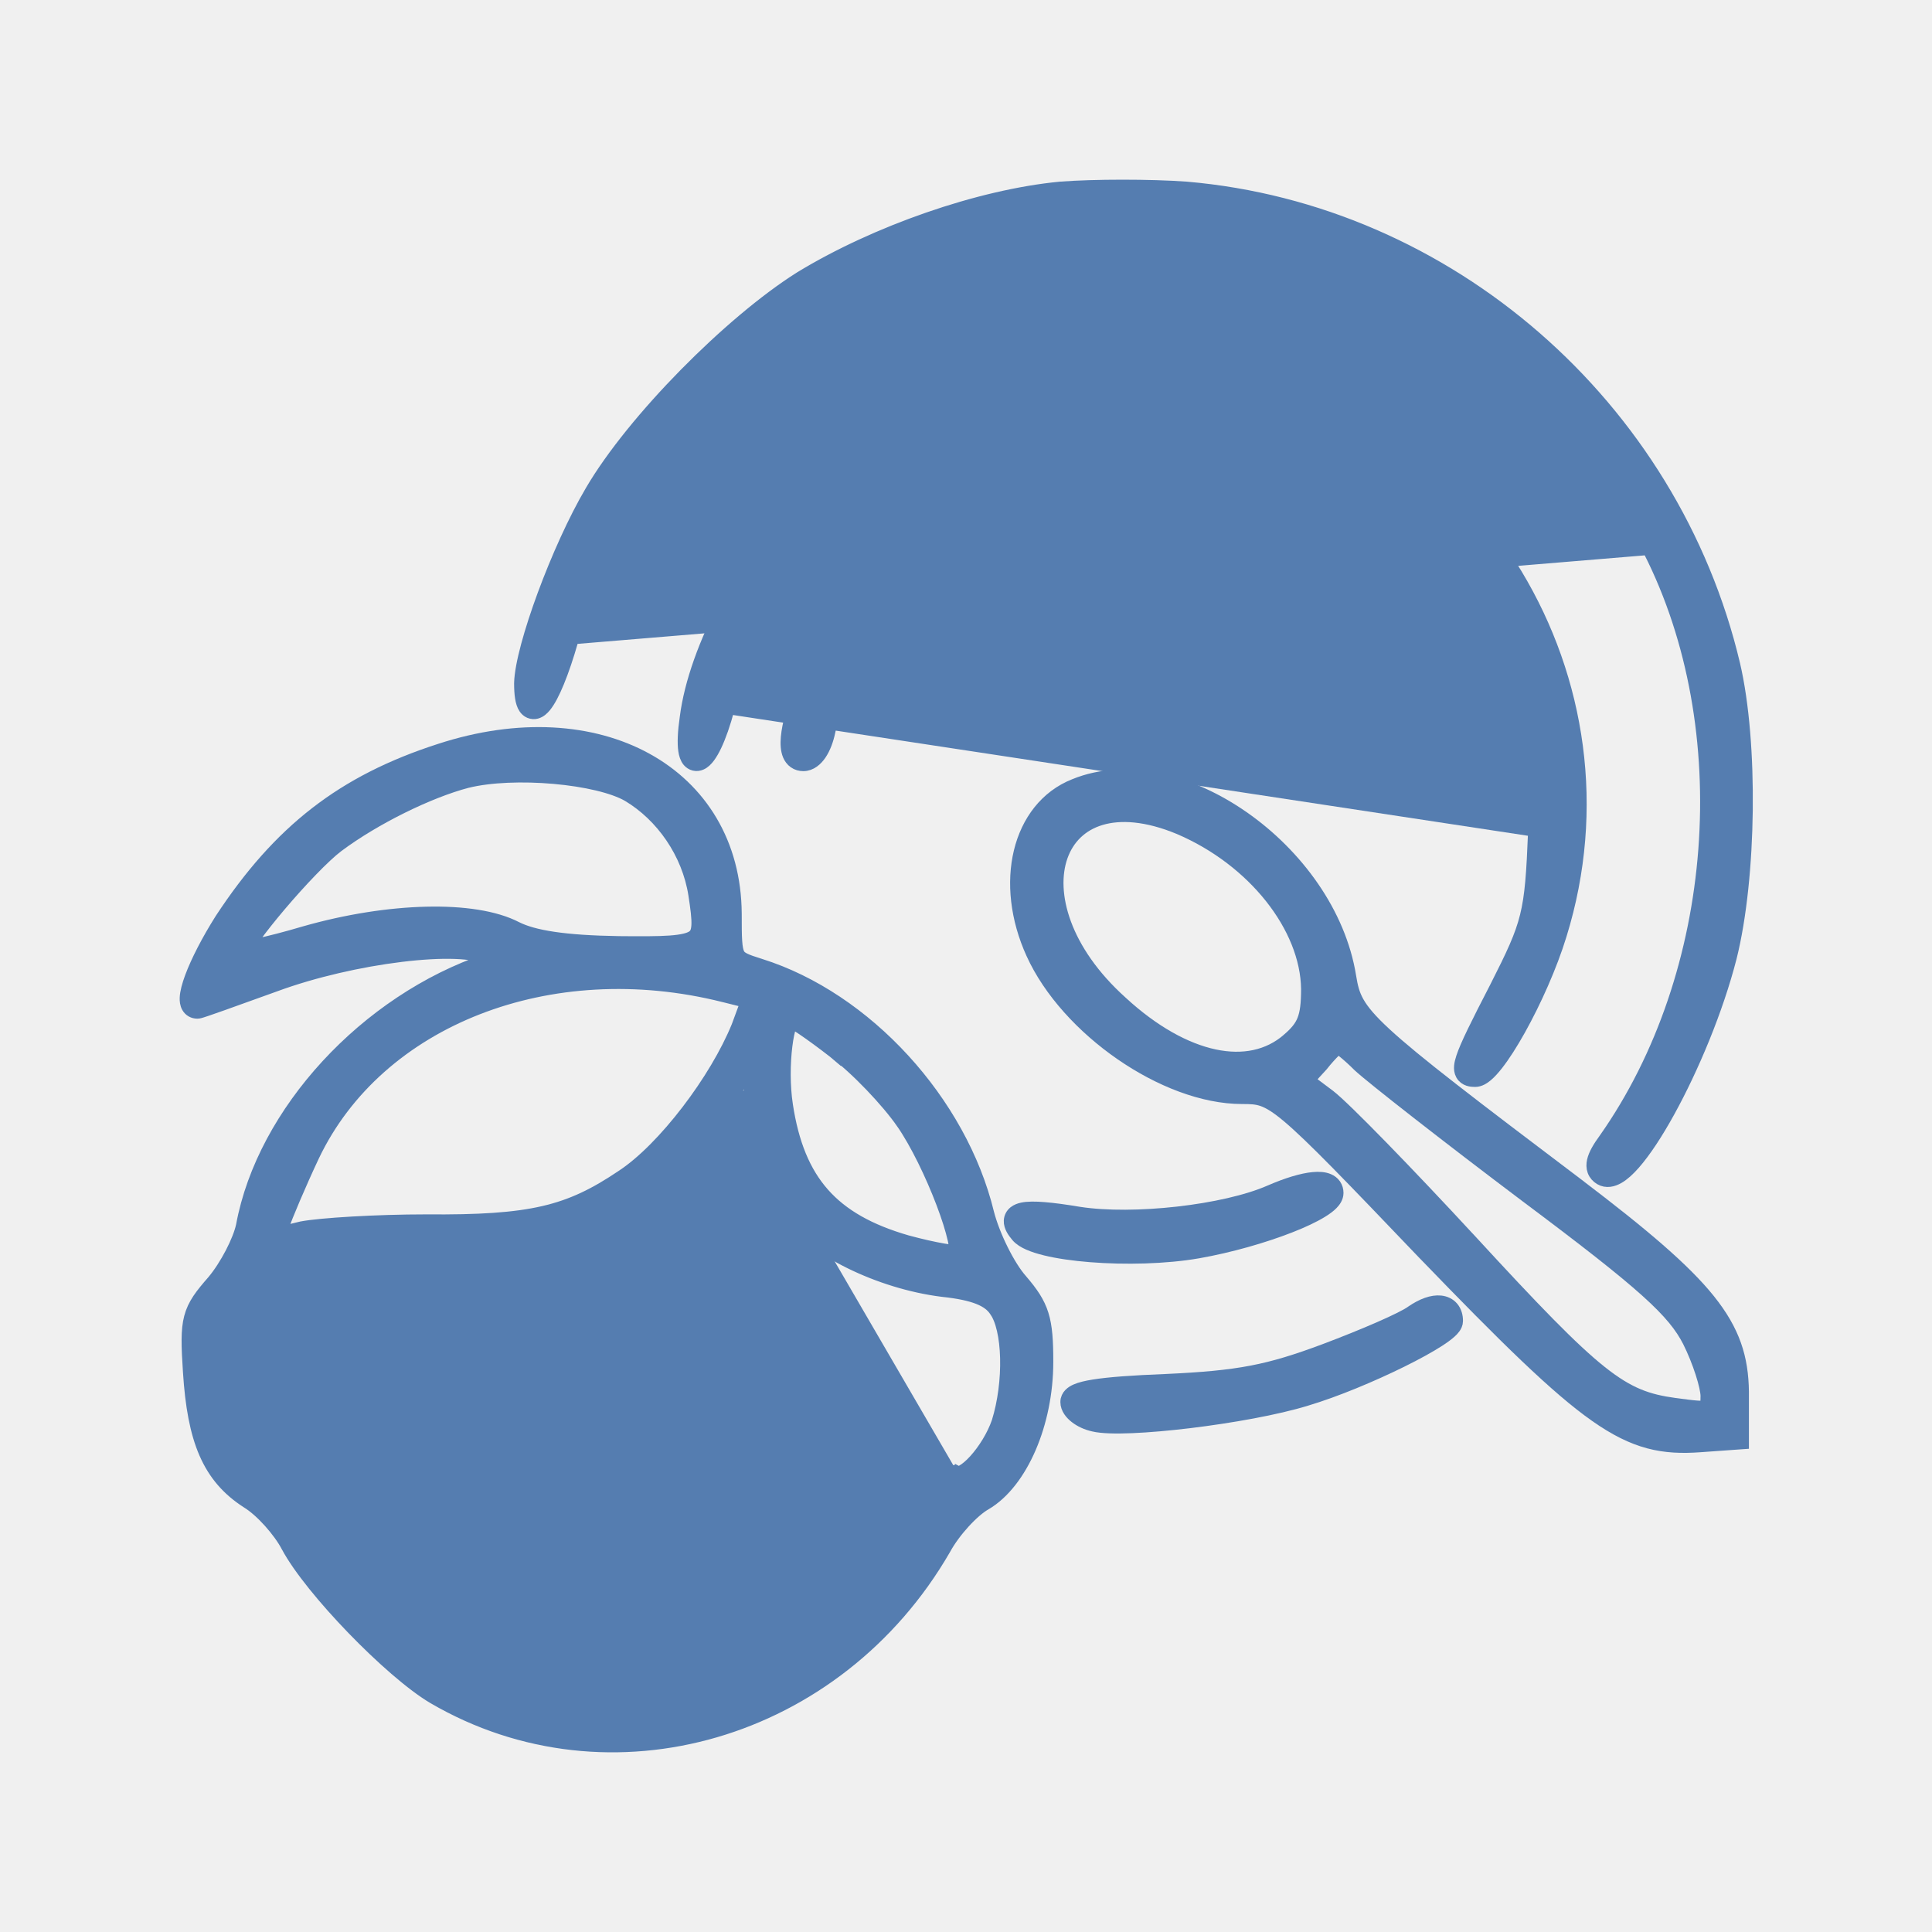
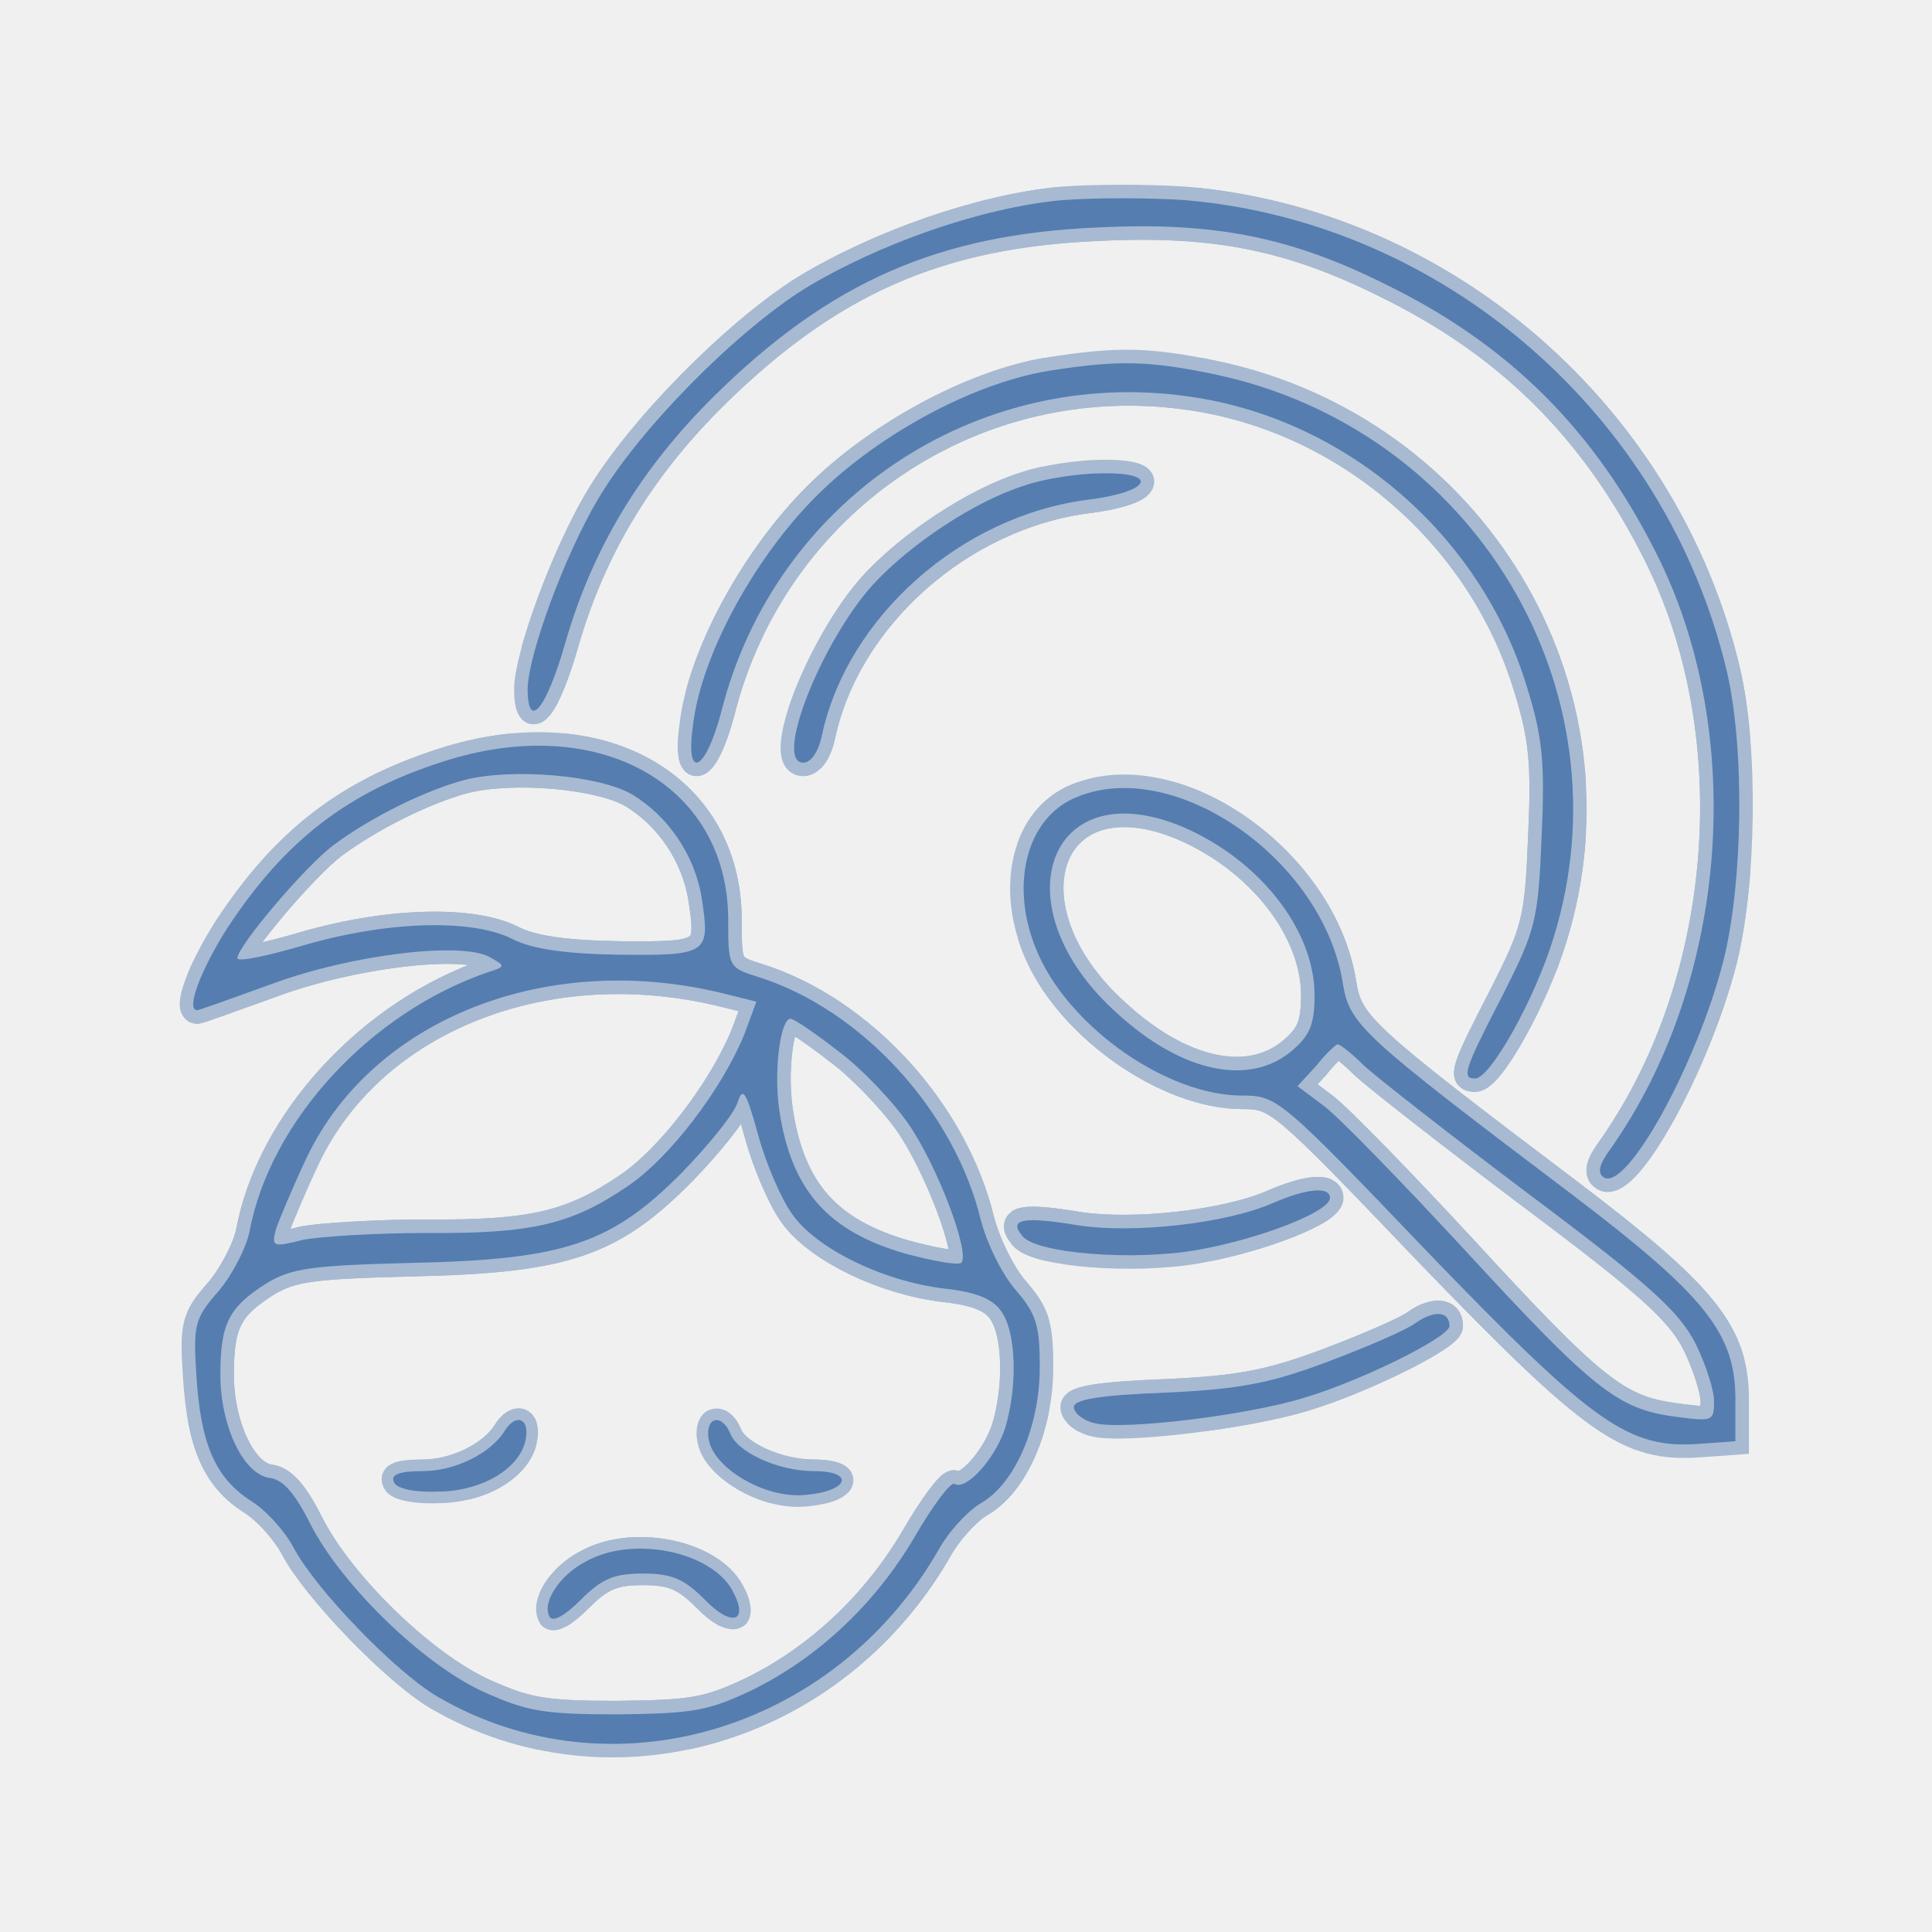
<svg xmlns="http://www.w3.org/2000/svg" width="100" height="100" viewBox="0 0 100 100" fill="none">
-   <path d="M54.889 9.751L54.889 9.751L54.895 9.751C56.637 9.617 59.526 9.617 61.397 9.75L61.402 9.751C74.942 10.913 86.552 21.007 89.723 34.406L89.723 34.407C90.196 36.433 90.406 39.192 90.373 41.946C90.339 44.701 90.062 47.48 89.545 49.548L89.544 49.55C88.851 52.255 87.591 55.265 86.353 57.513C85.735 58.635 85.113 59.584 84.56 60.213C84.286 60.525 84.011 60.778 83.745 60.929C83.484 61.078 83.15 61.169 82.842 60.986L82.842 60.986L82.835 60.982C82.694 60.894 82.575 60.768 82.511 60.597C82.449 60.429 82.453 60.254 82.491 60.088C82.563 59.771 82.778 59.402 83.09 58.978C89.111 50.423 90.07 37.707 85.403 28.504L85.403 28.503C82.211 22.164 77.849 17.846 71.601 14.788L71.598 14.786C66.708 12.342 62.793 11.556 56.795 11.863L56.793 11.863C52.717 12.038 49.304 12.739 46.178 14.114C43.05 15.49 40.191 17.55 37.231 20.465C33.428 24.225 30.987 28.282 29.59 33.125C29.345 33.984 29.098 34.709 28.864 35.279C28.634 35.841 28.405 36.279 28.188 36.543C28.085 36.667 27.943 36.806 27.759 36.855C27.655 36.882 27.539 36.88 27.427 36.832C27.32 36.786 27.243 36.709 27.19 36.634C27.091 36.492 27.039 36.303 27.008 36.112C26.976 35.91 26.96 35.662 26.96 35.37H26.96L26.96 35.361C26.972 34.876 27.106 34.194 27.314 33.418C27.525 32.635 27.818 31.733 28.163 30.798C28.853 28.93 29.756 26.911 30.631 25.429C31.712 23.583 33.511 21.395 35.482 19.391C37.454 17.387 39.618 15.544 41.438 14.398L41.438 14.398L41.442 14.395C45.326 12.029 50.677 10.154 54.889 9.751ZM71.754 14.473C78.072 17.566 82.49 21.94 85.715 28.346L29.254 33.029C30.668 28.125 33.142 24.016 36.985 20.217C42.95 14.341 48.56 11.867 56.778 11.513C62.83 11.204 66.806 11.999 71.754 14.473Z" fill="#557DB0" stroke="#557DB0" stroke-width="0.7" />
-   <path d="M54.203 18.59L54.205 18.59C56.024 18.301 57.351 18.165 58.657 18.193C59.964 18.222 61.236 18.414 62.946 18.769L62.947 18.77C76.527 21.638 84.787 35.314 80.748 48.373C80.254 49.992 79.426 51.837 78.621 53.279C78.219 53.999 77.816 54.63 77.458 55.085C77.28 55.311 77.104 55.505 76.938 55.645C76.787 55.772 76.581 55.91 76.349 55.91C76.249 55.91 76.13 55.903 76.017 55.866C75.894 55.826 75.766 55.746 75.686 55.6C75.611 55.464 75.602 55.316 75.613 55.187C75.624 55.056 75.661 54.91 75.713 54.75C75.917 54.125 76.464 53.024 77.451 51.115C78.315 49.41 78.76 48.473 79.019 47.424C79.28 46.371 79.357 45.193 79.445 42.999L79.445 42.997C79.534 41.1 79.544 39.84 79.436 38.74C79.329 37.645 79.103 36.698 78.71 35.43L78.709 35.427C76.362 27.649 69.493 21.737 61.5 20.607L61.499 20.607C50.589 19.042 40.374 25.953 37.678 36.648L37.678 36.648L37.677 36.652C37.464 37.461 37.233 38.107 37.011 38.575C36.9 38.808 36.786 39.005 36.673 39.157C36.567 39.3 36.432 39.444 36.265 39.514C36.174 39.553 36.062 39.574 35.941 39.546C35.82 39.518 35.727 39.449 35.66 39.372C35.54 39.231 35.486 39.035 35.458 38.852C35.4 38.469 35.423 37.893 35.534 37.134C35.989 33.55 38.597 28.714 41.725 25.453L41.725 25.452C44.952 22.091 50.099 19.266 54.203 18.59ZM79.044 35.326C79.839 37.888 79.972 39.214 79.795 43.013L37.339 36.563C40.078 25.695 50.46 18.67 61.549 20.261C69.678 21.409 76.658 27.418 79.044 35.326Z" fill="#557DB0" stroke="#557DB0" stroke-width="0.7" />
-   <path d="M44.898 29.791L44.898 29.791L44.901 29.788C46.924 27.584 50.33 25.34 52.957 24.523C54.017 24.155 55.862 23.887 57.04 23.887C57.812 23.876 58.389 23.93 58.764 24.04C58.944 24.093 59.13 24.173 59.254 24.311C59.322 24.385 59.379 24.485 59.393 24.607C59.407 24.729 59.374 24.839 59.326 24.926C59.237 25.086 59.078 25.203 58.923 25.291C58.759 25.384 58.551 25.471 58.307 25.551C57.82 25.711 57.156 25.852 56.336 25.954C49.935 26.776 44.188 31.886 42.895 37.827C42.8 38.299 42.643 38.709 42.439 39.012C42.244 39.301 41.953 39.564 41.58 39.564C41.422 39.564 41.269 39.523 41.136 39.43C41.004 39.338 40.916 39.211 40.859 39.078C40.75 38.822 40.736 38.497 40.766 38.163C40.826 37.483 41.087 36.576 41.47 35.601C42.237 33.647 43.537 31.311 44.898 29.791Z" fill="#557DB0" stroke="#557DB0" stroke-width="0.7" />
-   <path d="M49.576 76.242C49.575 76.242 49.575 76.242 49.575 76.242L49.573 76.241L49.4 76.545C49.223 76.413 48.295 77.65 47.367 79.24L49.576 76.242ZM49.576 76.242C49.38 76.122 49.182 76.223 49.131 76.251C49.046 76.298 48.965 76.367 48.895 76.435C48.749 76.576 48.574 76.785 48.386 77.036C48.005 77.541 47.534 78.26 47.065 79.064L47.065 79.064C45.066 82.496 42.114 85.274 38.734 86.921C37.617 87.446 36.9 87.728 35.985 87.891C35.058 88.057 33.916 88.101 31.947 88.124C30.003 88.124 28.85 88.079 27.906 87.913C26.973 87.75 26.232 87.466 25.114 86.963C23.596 86.256 21.806 84.905 20.193 83.335C18.58 81.766 17.173 80.008 16.401 78.507C16 77.706 15.631 77.09 15.26 76.659C14.888 76.226 14.484 75.948 14.012 75.889C13.77 75.857 13.506 75.718 13.236 75.451C12.968 75.184 12.712 74.806 12.489 74.34C12.044 73.408 11.756 72.167 11.756 70.89C11.756 69.573 11.868 68.772 12.181 68.155C12.491 67.546 13.02 67.069 13.975 66.461C15.203 65.725 16.118 65.586 21.443 65.453C25.376 65.364 27.986 65.11 30.079 64.396C32.189 63.675 33.747 62.497 35.6 60.621L35.602 60.619L35.602 60.619C36.294 59.905 36.964 59.145 37.486 58.489C37.746 58.161 37.973 57.856 38.147 57.592C38.271 57.404 38.379 57.222 38.451 57.061C38.471 57.119 38.493 57.183 38.517 57.254C38.621 57.574 38.747 58.006 38.901 58.568L39.239 58.476M49.576 76.242C49.577 76.242 49.578 76.243 49.58 76.243C49.586 76.244 49.598 76.245 49.62 76.242C49.664 76.236 49.732 76.214 49.825 76.163C50.01 76.061 50.237 75.872 50.477 75.608C50.955 75.083 51.425 74.331 51.674 73.609C51.992 72.59 52.142 71.382 52.115 70.297C52.088 69.191 51.879 68.288 51.546 67.825L51.545 67.826L51.538 67.815C51.193 67.297 50.463 66.952 48.789 66.776L48.789 66.776L48.782 66.775C47.15 66.571 45.467 66.04 44.032 65.334C42.606 64.632 41.388 63.739 40.72 62.787C40.112 61.943 39.304 60.045 38.901 58.568L39.239 58.476M39.239 58.476C38.62 56.223 38.443 55.958 38.178 56.797M39.239 58.476C39.636 59.934 40.431 61.789 41.006 62.584L38.178 56.797M38.178 56.797L38.374 56.857M38.178 56.797L38.374 56.857M38.178 56.797C38.002 57.371 36.72 58.962 35.351 60.376L38.178 56.797ZM38.374 56.857C38.336 56.766 38.305 56.703 38.281 56.665C38.275 56.656 38.271 56.65 38.269 56.647M38.374 56.857L38.374 56.859L38.512 56.902C38.512 56.902 38.512 56.902 38.512 56.901C38.544 56.803 38.57 56.731 38.593 56.681C38.609 56.646 38.618 56.634 38.618 56.634C38.617 56.634 38.613 56.639 38.605 56.647C38.59 56.66 38.555 56.687 38.499 56.701C38.437 56.716 38.379 56.707 38.333 56.688C38.297 56.673 38.276 56.655 38.269 56.647M38.269 56.647C38.266 56.645 38.265 56.643 38.265 56.643C38.265 56.643 38.266 56.644 38.269 56.647ZM11.463 47.597L11.463 47.597L11.466 47.592C14.468 43.023 17.756 40.453 22.784 38.836C26.853 37.51 30.645 37.779 33.443 39.316C36.251 40.858 38.019 43.659 38.042 47.296V47.298C38.042 47.922 38.042 48.375 38.066 48.72C38.089 49.068 38.134 49.262 38.198 49.388C38.252 49.495 38.333 49.577 38.504 49.664C38.69 49.759 38.949 49.845 39.343 49.969C44.811 51.686 49.711 57.041 51.109 62.809C51.256 63.376 51.522 64.059 51.84 64.699C52.159 65.343 52.518 65.919 52.842 66.284L52.842 66.284L52.846 66.289C53.386 66.919 53.733 67.415 53.931 68.053C54.125 68.678 54.168 69.411 54.168 70.493C54.168 72.085 53.838 73.634 53.283 74.922C52.731 76.203 51.94 77.259 50.991 77.819L50.991 77.819L50.985 77.822C50.678 77.995 50.277 78.34 49.879 78.775C49.485 79.206 49.116 79.703 48.868 80.159L48.868 80.159L48.864 80.166C43.34 89.731 31.556 93.167 22.451 87.848L22.449 87.847C21.325 87.181 19.73 85.773 18.283 84.277C16.838 82.782 15.495 81.151 14.896 80.023L14.895 80.022C14.691 79.634 14.357 79.172 13.973 78.745C13.588 78.317 13.172 77.946 12.813 77.727L12.813 77.727L12.807 77.723C11.824 77.091 11.125 76.299 10.648 75.205C10.177 74.123 9.931 72.762 9.819 71.001C9.732 69.67 9.702 68.857 9.874 68.201C10.052 67.522 10.437 67.036 11.052 66.333C11.384 65.938 11.723 65.409 12.001 64.875C12.28 64.338 12.485 63.82 12.564 63.444C13.652 57.562 18.967 51.817 25.21 49.706L25.21 49.706L25.217 49.704C25.257 49.691 25.295 49.679 25.33 49.667C25.289 49.644 25.244 49.619 25.196 49.592L25.196 49.593L25.192 49.59C24.907 49.426 24.351 49.313 23.55 49.285C22.767 49.257 21.805 49.312 20.753 49.441C18.65 49.697 16.225 50.244 14.222 50.984L14.22 50.985C13.181 51.361 12.23 51.703 11.528 51.952C11.177 52.077 10.886 52.178 10.678 52.249C10.573 52.284 10.487 52.312 10.423 52.332C10.391 52.342 10.362 52.35 10.337 52.357C10.325 52.36 10.31 52.364 10.295 52.367L10.294 52.367C10.285 52.369 10.252 52.376 10.213 52.376C10.016 52.376 9.841 52.281 9.741 52.105C9.659 51.96 9.646 51.792 9.651 51.654C9.662 51.368 9.763 50.998 9.912 50.595C10.216 49.776 10.77 48.693 11.463 47.597ZM15.768 48.288L15.771 48.287C17.962 47.661 20.157 47.325 22.067 47.28C23.963 47.235 25.624 47.477 26.718 48.047C27.612 48.493 29.174 48.76 32.042 48.804C33.194 48.815 34.048 48.817 34.682 48.772C35.33 48.725 35.679 48.631 35.872 48.5C36.026 48.395 36.117 48.24 36.136 47.893C36.156 47.525 36.089 47.02 35.977 46.292C35.64 44.143 34.288 42.202 32.523 41.15C31.752 40.705 30.294 40.367 28.677 40.225C27.07 40.083 25.379 40.14 24.171 40.437C22.188 40.954 19.359 42.346 17.448 43.779C16.752 44.306 15.537 45.582 14.483 46.824C13.96 47.441 13.484 48.039 13.142 48.517C13.006 48.708 12.893 48.876 12.807 49.017C12.939 48.998 13.097 48.97 13.28 48.932C13.918 48.803 14.802 48.574 15.768 48.288ZM37.475 51.526L37.474 51.526C28.45 49.259 19.542 52.76 16.184 59.818C15.484 61.307 14.79 62.955 14.614 63.478C14.578 63.621 14.555 63.723 14.542 63.796C14.587 63.793 14.642 63.785 14.71 63.774C14.918 63.739 15.206 63.67 15.606 63.57L15.616 63.568L15.626 63.566C16.588 63.383 19.489 63.206 22.053 63.206L22.056 63.206C24.79 63.228 26.633 63.117 28.142 62.768C29.641 62.422 30.827 61.836 32.239 60.881L32.242 60.879C33.301 60.18 34.51 58.944 35.603 57.517C36.693 56.096 37.645 54.513 38.205 53.136L38.687 51.829L37.475 51.526ZM43.183 54.427L43.183 54.428L43.176 54.422C42.585 53.962 42.016 53.547 41.577 53.248C41.356 53.099 41.172 52.981 41.036 52.902C41.011 52.888 40.988 52.875 40.967 52.864C40.944 52.907 40.918 52.966 40.89 53.045C40.8 53.299 40.719 53.676 40.663 54.134C40.55 55.046 40.54 56.206 40.689 57.186L40.689 57.187C40.992 59.198 41.602 60.685 42.593 61.806C43.584 62.927 44.985 63.717 46.932 64.28C47.652 64.476 48.324 64.627 48.834 64.713C49.09 64.757 49.297 64.782 49.445 64.789C49.46 64.79 49.474 64.79 49.487 64.791C49.487 64.778 49.487 64.764 49.487 64.75C49.484 64.607 49.456 64.407 49.4 64.152C49.288 63.647 49.078 62.982 48.802 62.256C48.25 60.801 47.455 59.151 46.727 58.101L46.726 58.101C45.952 56.982 44.343 55.287 43.183 54.427ZM41.021 52.784C41.021 52.784 41.02 52.785 41.018 52.787C41.02 52.785 41.021 52.784 41.021 52.784ZM49.619 64.785C49.619 64.785 49.617 64.785 49.613 64.786C49.617 64.786 49.619 64.785 49.619 64.785ZM49.475 64.898C49.475 64.898 49.475 64.899 49.475 64.899L49.475 64.898Z" fill="#557DB0" stroke="#557DB0" stroke-width="0.7" />
-   <path d="M25.862 73.649L25.862 73.648C26.022 73.39 26.204 73.193 26.399 73.072C26.594 72.951 26.825 72.894 27.048 72.97C27.274 73.047 27.419 73.235 27.489 73.451C27.559 73.664 27.567 73.922 27.518 74.206C27.389 75.097 26.748 75.858 25.875 76.387C24.997 76.92 23.851 77.242 22.632 77.243C21.978 77.265 21.409 77.22 20.983 77.118C20.771 77.067 20.579 76.999 20.428 76.907C20.285 76.821 20.141 76.691 20.088 76.503C20.036 76.355 20.031 76.181 20.131 76.022C20.224 75.873 20.377 75.787 20.526 75.733C20.822 75.625 21.278 75.582 21.876 75.582C22.663 75.582 23.502 75.364 24.229 75.006C24.959 74.646 25.547 74.16 25.862 73.649Z" fill="#557DB0" stroke="#557DB0" stroke-width="0.6" />
-   <path d="M38.056 73.775L38.06 73.785L38.064 73.796C38.127 73.978 38.285 74.188 38.544 74.403C38.799 74.616 39.135 74.82 39.523 74.997C40.301 75.351 41.253 75.582 42.11 75.582C42.678 75.582 43.115 75.65 43.408 75.775C43.553 75.838 43.692 75.928 43.781 76.059C43.881 76.206 43.9 76.379 43.837 76.543C43.781 76.689 43.668 76.804 43.547 76.893C43.423 76.984 43.267 77.064 43.087 77.132C42.727 77.269 42.242 77.373 41.648 77.419C40.533 77.513 39.289 77.135 38.301 76.549C37.805 76.255 37.361 75.901 37.025 75.515C36.69 75.132 36.446 74.7 36.38 74.249C36.33 73.939 36.347 73.663 36.432 73.44C36.517 73.215 36.681 73.029 36.917 72.964C37.153 72.9 37.388 72.975 37.578 73.12C37.768 73.264 37.931 73.488 38.056 73.775Z" fill="#557DB0" stroke="#557DB0" stroke-width="0.6" />
-   <path d="M28.209 83.604L28.209 83.604L28.204 83.596C28.042 83.337 28.02 83.03 28.075 82.734C28.13 82.439 28.267 82.132 28.455 81.839C28.831 81.254 29.443 80.679 30.172 80.301C31.465 79.575 33.164 79.445 34.67 79.747C36.169 80.048 37.564 80.796 38.177 81.924L38.177 81.925C38.406 82.349 38.537 82.716 38.557 83.011C38.567 83.161 38.551 83.313 38.483 83.447C38.412 83.589 38.293 83.691 38.143 83.739C37.871 83.826 37.557 83.723 37.276 83.566C36.978 83.399 36.641 83.13 36.286 82.764C35.743 82.221 35.345 81.912 34.919 81.731C34.493 81.55 34.011 81.484 33.274 81.484C32.538 81.484 32.056 81.55 31.63 81.731C31.203 81.912 30.805 82.222 30.261 82.766C29.856 83.171 29.48 83.48 29.169 83.655C29.016 83.74 28.853 83.808 28.696 83.822C28.525 83.837 28.331 83.786 28.209 83.604Z" fill="#557DB0" stroke="#557DB0" stroke-width="0.6" />
-   <path d="M73.712 64.86L73.71 64.859C69.859 60.83 67.91 58.805 66.697 57.782C66.094 57.274 65.7 57.038 65.367 56.92C65.037 56.804 64.741 56.794 64.288 56.794C62.272 56.794 60.005 55.895 58.037 54.534C56.066 53.171 54.349 51.314 53.455 49.343C52.632 47.536 52.441 45.667 52.82 44.096C53.2 42.523 54.159 41.236 55.631 40.656C58.326 39.556 61.634 40.438 64.356 42.345C67.088 44.258 69.32 47.261 69.847 50.556C69.933 51.084 70.025 51.471 70.266 51.897C70.511 52.331 70.925 52.827 71.694 53.535C73.235 54.957 76.11 57.152 81.641 61.333L81.641 61.334C85.041 63.917 87.162 65.718 88.434 67.302C89.728 68.912 90.151 70.302 90.174 72.034L90.174 72.034V72.039V74.336V74.662L89.849 74.685L87.994 74.818C87.055 74.886 86.214 74.859 85.348 74.628C84.483 74.397 83.613 73.968 82.604 73.258C80.599 71.849 77.99 69.293 73.712 64.86ZM66.667 53.837L66.667 53.836C67.109 53.457 67.35 53.159 67.491 52.798C67.637 52.426 67.693 51.952 67.694 51.189C67.65 47.969 64.907 44.493 61.059 42.849C59.364 42.142 57.985 42.059 56.963 42.367C55.95 42.672 55.255 43.37 54.921 44.312C54.246 46.215 55.038 49.211 58.028 51.898L58.028 51.898L58.031 51.901C59.678 53.418 61.347 54.34 62.848 54.66C64.341 54.978 65.66 54.702 66.667 53.837ZM70.368 55.154L70.368 55.154L70.358 55.145C70.057 54.843 69.757 54.576 69.52 54.386C69.418 54.304 69.33 54.24 69.262 54.194C69.211 54.237 69.149 54.294 69.077 54.364C68.884 54.552 68.64 54.817 68.407 55.114L68.399 55.124L68.39 55.134L67.679 55.909L68.784 56.738L68.784 56.738L68.786 56.74C69.187 57.046 70.213 58.052 71.519 59.391C72.836 60.741 74.462 62.456 76.076 64.203L76.077 64.203C79.395 67.809 81.353 69.841 82.841 71.025C83.579 71.613 84.192 71.983 84.788 72.231C85.384 72.479 85.978 72.611 86.69 72.708C87.19 72.775 87.556 72.823 87.831 72.843C88.118 72.863 88.248 72.847 88.306 72.826C88.314 72.823 88.319 72.821 88.321 72.819C88.323 72.816 88.329 72.804 88.337 72.777C88.362 72.685 88.369 72.536 88.369 72.26C88.369 72.032 88.275 71.592 88.099 71.048C87.928 70.517 87.691 69.926 87.435 69.414C87.042 68.648 86.478 67.919 85.238 66.804C83.992 65.684 82.083 64.191 79.011 61.893L79.01 61.892C74.909 58.805 71.003 55.744 70.368 55.154ZM69.151 54.128C69.151 54.128 69.153 54.129 69.157 54.131C69.153 54.129 69.151 54.128 69.151 54.128ZM88.323 72.818C88.323 72.818 88.322 72.818 88.322 72.819L88.323 72.818Z" fill="#557DB0" stroke="#557DB0" stroke-width="0.7" />
-   <path d="M65.739 61.689L65.739 61.689C66.614 61.308 67.394 61.07 67.972 61.016C68.255 60.989 68.535 61.001 68.759 61.1C68.877 61.151 68.989 61.231 69.071 61.35C69.153 61.47 69.189 61.607 69.189 61.745C69.189 61.976 69.049 62.161 68.927 62.285C68.793 62.422 68.612 62.554 68.405 62.681C67.989 62.938 67.413 63.208 66.746 63.468C65.41 63.99 63.665 64.493 62.007 64.785L62.007 64.785C60.315 65.078 58.219 65.122 56.452 64.982C55.568 64.912 54.755 64.796 54.11 64.637C53.787 64.558 53.498 64.466 53.26 64.361C53.028 64.259 52.812 64.13 52.668 63.96C52.565 63.839 52.476 63.718 52.413 63.599C52.352 63.483 52.299 63.341 52.306 63.186C52.315 63.013 52.395 62.866 52.525 62.762C52.642 62.669 52.785 62.619 52.923 62.59C53.199 62.532 53.579 62.532 54.05 62.571C54.528 62.609 55.129 62.691 55.861 62.813C57.256 63.028 59.132 63.008 60.969 62.8C62.808 62.592 64.57 62.2 65.739 61.689Z" fill="#557DB0" stroke="#557DB0" stroke-width="0.7" />
-   <path d="M73.091 67.915L73.097 67.911L73.104 67.906C73.615 67.558 74.132 67.359 74.564 67.406C74.792 67.43 75.007 67.525 75.161 67.711C75.312 67.894 75.374 68.128 75.374 68.372C75.374 68.516 75.307 68.631 75.258 68.7C75.204 68.778 75.133 68.851 75.058 68.919C74.907 69.056 74.7 69.207 74.457 69.364C73.968 69.68 73.293 70.05 72.534 70.425C71.015 71.176 69.119 71.969 67.615 72.418C66.084 72.891 63.719 73.313 61.563 73.574C60.483 73.704 59.448 73.795 58.588 73.831C57.746 73.866 57.031 73.85 56.612 73.75C56.256 73.673 55.932 73.519 55.69 73.331C55.468 73.159 55.235 72.891 55.235 72.569C55.235 72.24 55.511 72.068 55.704 71.983C55.925 71.885 56.235 71.811 56.623 71.749C57.408 71.624 58.618 71.535 60.342 71.468C64.153 71.293 65.663 70.99 68.583 69.9C69.573 69.526 70.583 69.12 71.41 68.758C72.254 68.389 72.865 68.085 73.091 67.915Z" fill="#557DB0" stroke="#557DB0" stroke-width="0.7" />
+   <path d="M54.922 10.362C50.769 10.76 45.468 12.616 41.624 14.957C38.046 17.21 33.053 22.247 30.933 25.869C29.21 28.785 27.354 33.866 27.31 35.633C27.31 37.886 28.282 36.693 29.254 33.291C30.668 28.387 33.142 24.279 36.985 20.479C42.95 14.604 48.56 12.13 56.778 11.776C62.83 11.467 66.806 12.262 71.754 14.736C78.072 17.829 82.49 22.202 85.715 28.608C90.442 37.93 89.47 50.786 83.374 59.446C82.755 60.285 82.667 60.727 83.02 60.948C84.213 61.654 87.836 55.072 89.205 49.726C90.221 45.662 90.31 38.725 89.382 34.749C86.245 21.495 74.759 11.511 61.372 10.362C59.517 10.23 56.645 10.23 54.922 10.362Z" fill="#557DB0" />
+   <mask id="mask0_18_511" style="mask-type:luminance" maskUnits="userSpaceOnUse" x="25" y="8" width="68" height="55">
+     <path d="M91.31 9H26.31V62H91.31V9Z" fill="white" stroke="#557DB0" stroke-width="1.4" />
+     <path d="M54.922 10.362C50.769 10.76 45.468 12.616 41.624 14.957C38.046 17.21 33.053 22.247 30.933 25.869C29.21 28.785 27.354 33.866 27.31 35.633C27.31 37.886 28.282 36.693 29.254 33.291C30.668 28.387 33.142 24.279 36.985 20.479C42.95 14.604 48.56 12.13 56.778 11.776C62.83 11.467 66.806 12.262 71.754 14.736C78.072 17.829 82.49 22.202 85.715 28.608C90.442 37.93 89.47 50.786 83.374 59.446C82.755 60.285 82.667 60.727 83.02 60.948C84.213 61.654 87.836 55.072 89.205 49.726C90.221 45.662 90.31 38.725 89.382 34.749C86.245 21.495 74.759 11.511 61.372 10.362C59.517 10.23 56.645 10.23 54.922 10.362Z" stroke="#557DB0" stroke-width="1.4" />
+   </mask>
+   <g mask="url(#mask0_18_511)">
+     <path d="M54.922 10.362C50.769 10.76 45.468 12.616 41.624 14.957C38.046 17.21 33.053 22.247 30.933 25.869C29.21 28.785 27.354 33.866 27.31 35.633C27.31 37.886 28.282 36.693 29.254 33.291C30.668 28.387 33.142 24.279 36.985 20.479C42.95 14.604 48.56 12.13 56.778 11.776C62.83 11.467 66.806 12.262 71.754 14.736C78.072 17.829 82.49 22.202 85.715 28.608C90.442 37.93 89.47 50.786 83.374 59.446C82.755 60.285 82.667 60.727 83.02 60.948C84.213 61.654 87.836 55.072 89.205 49.726C90.221 45.662 90.31 38.725 89.382 34.749C86.245 21.495 74.759 11.511 61.372 10.362C59.517 10.23 56.645 10.23 54.922 10.362Z" stroke="#557DB0" stroke-width="1.4" />
+   </g>
+   <path d="M54.26 19.198C50.239 19.861 45.158 22.644 41.978 25.958C38.885 29.183 36.323 33.954 35.881 37.444C35.439 40.448 36.499 40.007 37.339 36.826C40.078 25.958 50.46 18.933 61.549 20.524C69.678 21.672 76.658 27.681 79.044 35.589C79.839 38.151 79.972 39.477 79.795 43.276C79.618 47.65 79.486 48.136 77.763 51.538C75.775 55.381 75.642 55.823 76.349 55.823C77.144 55.823 79.442 51.714 80.414 48.533C84.39 35.677 76.261 22.202 62.874 19.375C59.473 18.668 57.882 18.624 54.26 19.198Z" fill="#557DB0" />
+   <mask id="mask1_18_511" style="mask-type:luminance" maskUnits="userSpaceOnUse" x="34" y="17" width="50" height="41">
+     <path d="M82.777 17.823H34.777V56.823H82.777V17.823Z" fill="white" stroke="#557DB0" stroke-width="1.4" />
+     <path d="M54.26 19.198C50.239 19.861 45.158 22.644 41.978 25.958C38.885 29.183 36.323 33.954 35.881 37.444C35.439 40.448 36.499 40.007 37.339 36.826C40.078 25.958 50.46 18.933 61.549 20.524C69.678 21.672 76.658 27.681 79.044 35.589C79.839 38.151 79.972 39.477 79.795 43.276C79.618 47.65 79.486 48.136 77.763 51.538C75.775 55.381 75.642 55.823 76.349 55.823C77.144 55.823 79.442 51.714 80.414 48.533C84.39 35.677 76.261 22.202 62.874 19.375C59.473 18.668 57.882 18.624 54.26 19.198Z" stroke="#557DB0" stroke-width="1.4" />
+   </mask>
+   <g mask="url(#mask1_18_511)">
+     <path d="M54.26 19.198C50.239 19.861 45.158 22.644 41.978 25.958C38.885 29.183 36.323 33.954 35.881 37.444C35.439 40.448 36.499 40.007 37.339 36.826C40.078 25.958 50.46 18.933 61.549 20.524C69.678 21.672 76.658 27.681 79.044 35.589C79.839 38.151 79.972 39.477 79.795 43.276C79.618 47.65 79.486 48.136 77.763 51.538C75.775 55.381 75.642 55.823 76.349 55.823C77.144 55.823 79.442 51.714 80.414 48.533C84.39 35.677 76.261 22.202 62.874 19.375C59.473 18.668 57.882 18.624 54.26 19.198Z" stroke="#557DB0" stroke-width="1.4" />
+   </g>
+   <path d="M53.067 25.118C50.504 25.913 47.147 28.122 45.159 30.287C42.508 33.247 40.034 39.476 41.58 39.476C41.978 39.476 42.375 38.902 42.552 38.018C43.877 31.922 49.753 26.708 56.292 25.869C59.517 25.471 60.091 24.455 57.043 24.499C55.894 24.499 54.083 24.765 53.067 25.118Z" fill="#557DB0" />
+   <mask id="mask2_18_511" style="mask-type:luminance" maskUnits="userSpaceOnUse" x="39" y="22" width="22" height="20">
+     <path d="M60.102 23.476H40.102V40.476H60.102V23.476Z" fill="white" stroke="#557DB0" stroke-width="1.4" />
+     <path d="M53.067 25.118C50.504 25.913 47.147 28.122 45.159 30.287C42.508 33.247 40.034 39.476 41.58 39.476C41.978 39.476 42.375 38.902 42.552 38.018C43.877 31.922 49.753 26.708 56.292 25.869C59.517 25.471 60.091 24.455 57.043 24.499C55.894 24.499 54.083 24.765 53.067 25.118Z" stroke="#557DB0" stroke-width="1.4" />
+   </mask>
+   <g mask="url(#mask2_18_511)">
+     <path d="M53.067 25.118C50.504 25.913 47.147 28.122 45.159 30.287C42.508 33.247 40.034 39.476 41.58 39.476C41.978 39.476 42.375 38.902 42.552 38.018C43.877 31.922 49.753 26.708 56.292 25.869C59.517 25.471 60.091 24.455 57.043 24.499C55.894 24.499 54.083 24.765 53.067 25.118Z" stroke="#557DB0" stroke-width="1.4" />
+   </g>
+   <path d="M22.892 39.432C17.944 41.023 14.719 43.541 11.759 48.047C10.389 50.212 9.594 52.288 10.213 52.288C10.301 52.288 12.024 51.67 14.101 50.919C18.165 49.416 23.908 48.71 25.366 49.549C26.162 49.991 26.162 50.035 25.322 50.3C19.181 52.377 13.968 58.032 12.908 63.775C12.731 64.614 12.024 65.984 11.317 66.823C10.08 68.237 9.992 68.546 10.168 71.241C10.389 74.731 11.14 76.499 12.996 77.691C13.791 78.177 14.763 79.282 15.205 80.121C16.354 82.286 20.462 86.527 22.627 87.808C31.551 93.022 43.126 89.664 48.56 80.254C49.09 79.282 50.107 78.177 50.813 77.78C52.536 76.763 53.818 73.848 53.818 70.755C53.818 68.59 53.641 68.016 52.581 66.779C51.874 65.984 51.079 64.349 50.769 63.156C49.4 57.501 44.584 52.244 39.239 50.565C37.692 50.079 37.692 50.035 37.692 47.561C37.648 40.536 30.889 36.825 22.892 39.432ZM32.7 41.111C34.556 42.215 35.969 44.248 36.323 46.501C36.764 49.372 36.632 49.461 32.037 49.416C29.166 49.372 27.531 49.107 26.559 48.621C24.527 47.561 20.197 47.649 15.868 48.886C13.924 49.461 12.289 49.814 12.289 49.593C12.289 48.975 15.779 44.866 17.237 43.762C19.181 42.304 22.053 40.89 24.085 40.36C26.603 39.741 31.021 40.139 32.7 41.111ZM37.56 51.449L39.15 51.846L38.532 53.525C37.383 56.353 34.644 59.975 32.435 61.433C29.563 63.377 27.531 63.863 22.053 63.819C19.49 63.819 16.619 63.996 15.691 64.172C14.101 64.57 14.056 64.526 14.277 63.642C14.454 63.112 15.161 61.433 15.868 59.931C19.314 52.686 28.415 49.151 37.56 51.449ZM43.391 54.409C44.584 55.292 46.219 57.015 47.014 58.164C48.516 60.329 50.239 64.879 49.753 65.365C49.577 65.498 48.295 65.277 46.837 64.879C42.861 63.731 40.962 61.61 40.343 57.501C40.034 55.469 40.387 52.73 40.917 52.73C41.094 52.73 42.199 53.481 43.391 54.409ZM41.006 62.847C42.243 64.614 45.645 66.293 48.825 66.691C50.504 66.867 51.388 67.221 51.83 67.883C52.625 68.988 52.669 71.86 52.006 73.98C51.476 75.526 50.018 77.161 49.4 76.808C49.223 76.675 48.295 77.912 47.367 79.503C45.335 82.993 42.331 85.82 38.885 87.499C36.632 88.559 35.881 88.692 31.949 88.736C28.061 88.736 27.222 88.559 24.969 87.543C21.832 86.085 17.679 82.021 16.089 78.928C15.293 77.338 14.675 76.587 13.968 76.499C12.598 76.322 11.406 73.803 11.406 71.153C11.406 68.502 11.847 67.663 13.791 66.426C15.117 65.63 16.133 65.498 21.434 65.365C29.298 65.189 31.684 64.349 35.351 60.638C36.72 59.224 38.002 57.634 38.178 57.06C38.443 56.22 38.62 56.485 39.239 58.738C39.636 60.196 40.431 62.052 41.006 62.847Z" fill="#557DB0" />
+   <mask id="mask3_18_511" style="mask-type:luminance" maskUnits="userSpaceOnUse" x="8" y="36" width="48" height="56">
+     <path d="M55 37.263H9V91.263H55V37.263Z" fill="white" stroke="#557DB0" stroke-width="1.4" />
+     <path d="M22.892 39.432C17.944 41.023 14.719 43.541 11.759 48.047C10.389 50.212 9.594 52.288 10.213 52.288C10.301 52.288 12.024 51.67 14.101 50.919C18.165 49.416 23.908 48.71 25.366 49.549C26.162 49.991 26.162 50.035 25.322 50.3C19.181 52.377 13.968 58.032 12.908 63.775C12.731 64.614 12.024 65.984 11.317 66.823C10.08 68.237 9.992 68.546 10.168 71.241C10.389 74.731 11.14 76.499 12.996 77.691C13.791 78.177 14.763 79.282 15.205 80.121C16.354 82.286 20.462 86.527 22.627 87.808C31.551 93.022 43.126 89.664 48.56 80.254C49.09 79.282 50.107 78.177 50.813 77.78C52.536 76.763 53.818 73.848 53.818 70.755C53.818 68.59 53.641 68.016 52.581 66.779C51.874 65.984 51.079 64.349 50.769 63.156C49.4 57.501 44.584 52.244 39.239 50.565C37.692 50.079 37.692 50.035 37.692 47.561C37.648 40.536 30.889 36.825 22.892 39.432ZM32.7 41.111C34.556 42.215 35.969 44.248 36.323 46.501C36.764 49.372 36.632 49.461 32.037 49.416C29.166 49.372 27.531 49.107 26.559 48.621C24.527 47.561 20.197 47.649 15.868 48.886C13.924 49.461 12.289 49.814 12.289 49.593C12.289 48.975 15.779 44.866 17.237 43.762C19.181 42.304 22.053 40.89 24.085 40.36C26.603 39.741 31.021 40.139 32.7 41.111ZM37.56 51.449L39.15 51.846L38.532 53.525C37.383 56.353 34.644 59.975 32.435 61.433C29.563 63.377 27.531 63.863 22.053 63.819C19.49 63.819 16.619 63.996 15.691 64.172C14.101 64.57 14.056 64.526 14.277 63.642C14.454 63.112 15.161 61.433 15.868 59.931C19.314 52.686 28.415 49.151 37.56 51.449ZM43.391 54.409C44.584 55.292 46.219 57.015 47.014 58.164C48.516 60.329 50.239 64.879 49.753 65.365C49.577 65.498 48.295 65.277 46.837 64.879C42.861 63.731 40.962 61.61 40.343 57.501C40.034 55.469 40.387 52.73 40.917 52.73C41.094 52.73 42.199 53.481 43.391 54.409ZM41.006 62.847C42.243 64.614 45.645 66.293 48.825 66.691C50.504 66.867 51.388 67.221 51.83 67.883C52.625 68.988 52.669 71.86 52.006 73.98C51.476 75.526 50.018 77.161 49.4 76.808C49.223 76.675 48.295 77.912 47.367 79.503C45.335 82.993 42.331 85.82 38.885 87.499C36.632 88.559 35.881 88.692 31.949 88.736C28.061 88.736 27.222 88.559 24.969 87.543C21.832 86.085 17.679 82.021 16.089 78.928C15.293 77.338 14.675 76.587 13.968 76.499C12.598 76.322 11.406 73.803 11.406 71.153C11.406 68.502 11.847 67.663 13.791 66.426C15.117 65.63 16.133 65.498 21.434 65.365C29.298 65.189 31.684 64.349 35.351 60.638C36.72 59.224 38.002 57.634 38.178 57.06C38.443 56.22 38.62 56.485 39.239 58.738C39.636 60.196 40.431 62.052 41.006 62.847Z" stroke="#557DB0" stroke-width="1.4" />
+   </mask>
+   <g mask="url(#mask3_18_511)">
+     <path d="M22.892 39.432C17.944 41.023 14.719 43.541 11.759 48.047C10.389 50.212 9.594 52.288 10.213 52.288C10.301 52.288 12.024 51.67 14.101 50.919C18.165 49.416 23.908 48.71 25.366 49.549C26.162 49.991 26.162 50.035 25.322 50.3C19.181 52.377 13.968 58.032 12.908 63.775C12.731 64.614 12.024 65.984 11.317 66.823C10.08 68.237 9.992 68.546 10.168 71.241C10.389 74.731 11.14 76.499 12.996 77.691C13.791 78.177 14.763 79.282 15.205 80.121C16.354 82.286 20.462 86.527 22.627 87.808C31.551 93.022 43.126 89.664 48.56 80.254C49.09 79.282 50.107 78.177 50.813 77.78C52.536 76.763 53.818 73.848 53.818 70.755C53.818 68.59 53.641 68.016 52.581 66.779C51.874 65.984 51.079 64.349 50.769 63.156C49.4 57.501 44.584 52.244 39.239 50.565C37.692 50.079 37.692 50.035 37.692 47.561C37.648 40.536 30.889 36.825 22.892 39.432ZM32.7 41.111C34.556 42.215 35.969 44.248 36.323 46.501C36.764 49.372 36.632 49.461 32.037 49.416C29.166 49.372 27.531 49.107 26.559 48.621C24.527 47.561 20.197 47.649 15.868 48.886C13.924 49.461 12.289 49.814 12.289 49.593C12.289 48.975 15.779 44.866 17.237 43.762C19.181 42.304 22.053 40.89 24.085 40.36C26.603 39.741 31.021 40.139 32.7 41.111ZM37.56 51.449L39.15 51.846L38.532 53.525C37.383 56.353 34.644 59.975 32.435 61.433C29.563 63.377 27.531 63.863 22.053 63.819C19.49 63.819 16.619 63.996 15.691 64.172C14.101 64.57 14.056 64.526 14.277 63.642C14.454 63.112 15.161 61.433 15.868 59.931C19.314 52.686 28.415 49.151 37.56 51.449ZM43.391 54.409C44.584 55.292 46.219 57.015 47.014 58.164C48.516 60.329 50.239 64.879 49.753 65.365C49.577 65.498 48.295 65.277 46.837 64.879C42.861 63.731 40.962 61.61 40.343 57.501C40.034 55.469 40.387 52.73 40.917 52.73C41.094 52.73 42.199 53.481 43.391 54.409ZM41.006 62.847C42.243 64.614 45.645 66.293 48.825 66.691C50.504 66.867 51.388 67.221 51.83 67.883C52.625 68.988 52.669 71.86 52.006 73.98C51.476 75.526 50.018 77.161 49.4 76.808C49.223 76.675 48.295 77.912 47.367 79.503C45.335 82.993 42.331 85.82 38.885 87.499C36.632 88.559 35.881 88.692 31.949 88.736C28.061 88.736 27.222 88.559 24.969 87.543C21.832 86.085 17.679 82.021 16.089 78.928C15.293 77.338 14.675 76.587 13.968 76.499C12.598 76.322 11.406 73.803 11.406 71.153C11.406 68.502 11.847 67.663 13.791 66.426C15.117 65.63 16.133 65.498 21.434 65.365C29.298 65.189 31.684 64.349 35.351 60.638C36.72 59.224 38.002 57.634 38.178 57.06C38.443 56.22 38.62 56.485 39.239 58.738C39.636 60.196 40.431 62.052 41.006 62.847Z" stroke="#557DB0" stroke-width="1.4" />
+   </g>
+   <path d="M26.117 74.069C25.41 75.217 23.555 76.145 21.876 76.145C20.683 76.145 20.241 76.322 20.374 76.675C20.462 77.028 21.346 77.249 22.627 77.205C24.969 77.205 27.001 75.968 27.222 74.422C27.398 73.406 26.692 73.141 26.117 74.069Z" fill="#557DB0" />
+   <mask id="mask4_18_511" style="mask-type:luminance" maskUnits="userSpaceOnUse" x="18" y="71" width="11" height="8">
+     <path d="M28.351 72.211H19.351V78.211H28.351V72.211Z" fill="white" stroke="#557DB0" stroke-width="1.2" />
+     <path d="M26.117 74.069C25.41 75.217 23.555 76.145 21.876 76.145C20.683 76.145 20.241 76.322 20.374 76.675C20.462 77.028 21.346 77.249 22.627 77.205C24.969 77.205 27.001 75.968 27.222 74.422C27.398 73.406 26.692 73.141 26.117 74.069Z" stroke="#557DB0" stroke-width="1.2" />
+   </mask>
+   <g mask="url(#mask4_18_511)">
+     <path d="M26.117 74.069C25.41 75.217 23.555 76.145 21.876 76.145C20.683 76.145 20.241 76.322 20.374 76.675C20.462 77.028 21.346 77.249 22.627 77.205C24.969 77.205 27.001 75.968 27.222 74.422C27.398 73.406 26.692 73.141 26.117 74.069Z" stroke="#557DB0" stroke-width="1.2" />
+   </g>
+   <path d="M36.676 74.466C36.897 75.968 39.548 77.559 41.624 77.382C43.922 77.205 44.319 76.145 42.11 76.145C40.299 76.145 38.134 75.173 37.781 74.157C37.339 73.141 36.499 73.362 36.676 74.466Z" fill="#557DB0" />
+   <mask id="mask5_18_511" style="mask-type:luminance" maskUnits="userSpaceOnUse" x="35" y="71" width="11" height="8">
+     <path d="M44.652 72.396H35.652V78.396H44.652V72.396Z" fill="white" stroke="#557DB0" stroke-width="1.2" />
+     <path d="M36.676 74.466C36.897 75.968 39.548 77.559 41.624 77.382C43.922 77.205 44.319 76.145 42.11 76.145C40.299 76.145 38.134 75.173 37.781 74.157C37.339 73.141 36.499 73.362 36.676 74.466Z" stroke="#557DB0" stroke-width="1.2" />
+   </mask>
+   <g mask="url(#mask5_18_511)">
+     <path d="M36.676 74.466C36.897 75.968 39.548 77.559 41.624 77.382C43.922 77.205 44.319 76.145 42.11 76.145C40.299 76.145 38.134 75.173 37.781 74.157C37.339 73.141 36.499 73.362 36.676 74.466Z" stroke="#557DB0" stroke-width="1.2" />
+   </g>
+   <path d="M30.314 80.828C28.945 81.535 28.017 82.993 28.459 83.7C28.636 83.965 29.254 83.612 30.049 82.816C31.154 81.712 31.772 81.447 33.274 81.447C34.776 81.447 35.395 81.712 36.499 82.816C37.869 84.23 38.797 83.965 37.913 82.33C36.809 80.298 32.744 79.459 30.314 80.828Z" fill="#557DB0" />
+   <mask id="mask6_18_511" style="mask-type:luminance" maskUnits="userSpaceOnUse" x="26" y="78" width="14" height="8">
+     <path d="M39.348 78.787H27.348V84.787H39.348V78.787Z" fill="white" stroke="#557DB0" stroke-width="1.2" />
+     <path d="M30.314 80.828C28.945 81.535 28.017 82.993 28.459 83.7C28.636 83.965 29.254 83.612 30.049 82.816C31.154 81.712 31.772 81.447 33.274 81.447C34.776 81.447 35.395 81.712 36.499 82.816C37.869 84.23 38.797 83.965 37.913 82.33C36.809 80.298 32.744 79.459 30.314 80.828Z" stroke="#557DB0" stroke-width="1.2" />
+   </mask>
+   <g mask="url(#mask6_18_511)">
+     <path d="M30.314 80.828C28.945 81.535 28.017 82.993 28.459 83.7C28.636 83.965 29.254 83.612 30.049 82.816C31.154 81.712 31.772 81.447 33.274 81.447C34.776 81.447 35.395 81.712 36.499 82.816C37.869 84.23 38.797 83.965 37.913 82.33C36.809 80.298 32.744 79.459 30.314 80.828Z" stroke="#557DB0" stroke-width="1.2" />
+   </g>
+   <path d="M55.762 41.244C53.067 42.304 52.183 45.971 53.773 49.461C55.496 53.26 60.445 56.706 64.288 56.706C66.1 56.706 66.276 56.839 73.963 64.88C82.534 73.76 84.302 74.997 87.968 74.732L89.824 74.599V72.302C89.78 68.988 88.233 67.044 81.43 61.875C70.385 53.526 69.855 53.039 69.501 50.875C68.485 44.513 60.842 39.167 55.762 41.244ZM61.196 42.79C65.128 44.469 67.999 48.047 68.043 51.449C68.043 52.995 67.823 53.57 66.895 54.365C64.686 56.265 61.151 55.514 57.794 52.421C51.697 46.943 54.215 39.874 61.196 42.79ZM70.606 55.16C71.224 55.734 75.112 58.783 79.221 61.875C85.362 66.47 86.908 67.884 87.748 69.518C88.278 70.579 88.719 71.948 88.719 72.523C88.719 73.583 88.631 73.583 86.643 73.318C83.727 72.92 82.446 71.904 75.819 64.703C72.594 61.213 69.325 57.855 68.574 57.281L67.16 56.22L68.132 55.16C68.618 54.542 69.148 54.056 69.236 54.056C69.369 54.056 69.987 54.542 70.606 55.16Z" fill="#557DB0" />
+   <mask id="mask7_18_511" style="mask-type:luminance" maskUnits="userSpaceOnUse" x="51" y="39" width="41" height="38">
+     <path d="M90.983 39.763H51.983V75.763H90.983V39.763Z" fill="white" stroke="#557DB0" stroke-width="1.4" />
+     <path d="M55.762 41.244C53.067 42.304 52.183 45.971 53.773 49.461C55.496 53.26 60.445 56.706 64.288 56.706C66.1 56.706 66.276 56.839 73.963 64.88C82.534 73.76 84.302 74.997 87.968 74.732L89.824 74.599V72.302C89.78 68.988 88.233 67.044 81.43 61.875C70.385 53.526 69.855 53.039 69.501 50.875C68.485 44.513 60.842 39.167 55.762 41.244ZM61.196 42.79C65.128 44.469 67.999 48.047 68.043 51.449C68.043 52.995 67.823 53.57 66.895 54.365C64.686 56.265 61.151 55.514 57.794 52.421C51.697 46.943 54.215 39.874 61.196 42.79ZM70.606 55.16C71.224 55.734 75.112 58.783 79.221 61.875C85.362 66.47 86.908 67.884 87.748 69.518C88.278 70.579 88.719 71.948 88.719 72.523C88.719 73.583 88.631 73.583 86.643 73.318C83.727 72.92 82.446 71.904 75.819 64.703C72.594 61.213 69.325 57.855 68.574 57.281L67.16 56.22L68.132 55.16C68.618 54.542 69.148 54.056 69.236 54.056C69.369 54.056 69.987 54.542 70.606 55.16Z" stroke="#557DB0" stroke-width="1.4" />
+   </mask>
+   <g mask="url(#mask7_18_511)">
+     <path d="M55.762 41.244C53.067 42.304 52.183 45.971 53.773 49.461C55.496 53.26 60.445 56.706 64.288 56.706C66.1 56.706 66.276 56.839 73.963 64.88C82.534 73.76 84.302 74.997 87.968 74.732L89.824 74.599V72.302C89.78 68.988 88.233 67.044 81.43 61.875C70.385 53.526 69.855 53.039 69.501 50.875C68.485 44.513 60.842 39.167 55.762 41.244ZM61.196 42.79C65.128 44.469 67.999 48.047 68.043 51.449C68.043 52.995 67.823 53.57 66.895 54.365C64.686 56.265 61.151 55.514 57.794 52.421C51.697 46.943 54.215 39.874 61.196 42.79ZM70.606 55.16C71.224 55.734 75.112 58.783 79.221 61.875C85.362 66.47 86.908 67.884 87.748 69.518C88.278 70.579 88.719 71.948 88.719 72.523C88.719 73.583 88.631 73.583 86.643 73.318C83.727 72.92 82.446 71.904 75.819 64.703C72.594 61.213 69.325 57.855 68.574 57.281L67.16 56.22L68.132 55.16C68.618 54.542 69.148 54.056 69.236 54.056C69.369 54.056 69.987 54.542 70.606 55.16Z" stroke="#557DB0" stroke-width="1.4" />
+   </g>
+   <path d="M65.879 62.273C63.449 63.333 58.678 63.863 55.806 63.422C52.89 62.936 52.183 63.112 52.934 63.996C53.685 64.879 58.633 65.277 61.947 64.703C65.216 64.128 68.839 62.715 68.839 62.008C68.839 61.389 67.602 61.522 65.879 62.273Z" fill="#557DB0" />
+   <mask id="mask8_18_511" style="mask-type:luminance" maskUnits="userSpaceOnUse" x="50" y="59" width="21" height="8">
+     <path d="M69.656 59.971H51.656V65.971H69.656V59.971Z" fill="white" stroke="#557DB0" stroke-width="1.4" />
+     <path d="M65.879 62.273C63.449 63.333 58.678 63.863 55.806 63.422C52.89 62.936 52.183 63.112 52.934 63.996C53.685 64.879 58.633 65.277 61.947 64.703C65.216 64.128 68.839 62.715 68.839 62.008C68.839 61.389 67.602 61.522 65.879 62.273Z" stroke="#557DB0" stroke-width="1.4" />
+   </mask>
+   <g mask="url(#mask8_18_511)">
+     <path d="M65.879 62.273C63.449 63.333 58.678 63.863 55.806 63.422C52.89 62.936 52.183 63.112 52.934 63.996C53.685 64.879 58.633 65.277 61.947 64.703C65.216 64.128 68.839 62.715 68.839 62.008C68.839 61.389 67.602 61.522 65.879 62.273Z" stroke="#557DB0" stroke-width="1.4" />
+   </g>
+   <path d="M73.301 68.458C72.771 68.856 70.694 69.739 68.706 70.49C65.746 71.595 64.2 71.904 60.356 72.081C56.91 72.213 55.585 72.434 55.585 72.832C55.585 73.141 56.071 73.539 56.689 73.671C58.147 74.025 64.509 73.273 67.513 72.346C70.473 71.462 75.024 69.209 75.024 68.635C75.024 67.884 74.273 67.795 73.301 68.458Z" fill="#557DB0" />
+   <mask id="mask9_18_511" style="mask-type:luminance" maskUnits="userSpaceOnUse" x="53" y="66" width="25" height="10">
+     <path d="M76.585 66.76H54.585V74.76H76.585V66.76Z" fill="white" stroke="#557DB0" stroke-width="1.4" />
+     <path d="M73.301 68.458C72.771 68.856 70.694 69.739 68.706 70.49C65.746 71.595 64.2 71.904 60.356 72.081C56.91 72.213 55.585 72.434 55.585 72.832C55.585 73.141 56.071 73.539 56.689 73.671C58.147 74.025 64.509 73.273 67.513 72.346C70.473 71.462 75.024 69.209 75.024 68.635C75.024 67.884 74.273 67.795 73.301 68.458Z" stroke="#557DB0" stroke-width="1.4" />
+   </mask>
+   <g mask="url(#mask9_18_511)">
+     <path d="M73.301 68.458C72.771 68.856 70.694 69.739 68.706 70.49C65.746 71.595 64.2 71.904 60.356 72.081C56.91 72.213 55.585 72.434 55.585 72.832C55.585 73.141 56.071 73.539 56.689 73.671C58.147 74.025 64.509 73.273 67.513 72.346C70.473 71.462 75.024 69.209 75.024 68.635C75.024 67.884 74.273 67.795 73.301 68.458Z" stroke="#557DB0" stroke-width="1.4" />
+   </g>
</svg>
